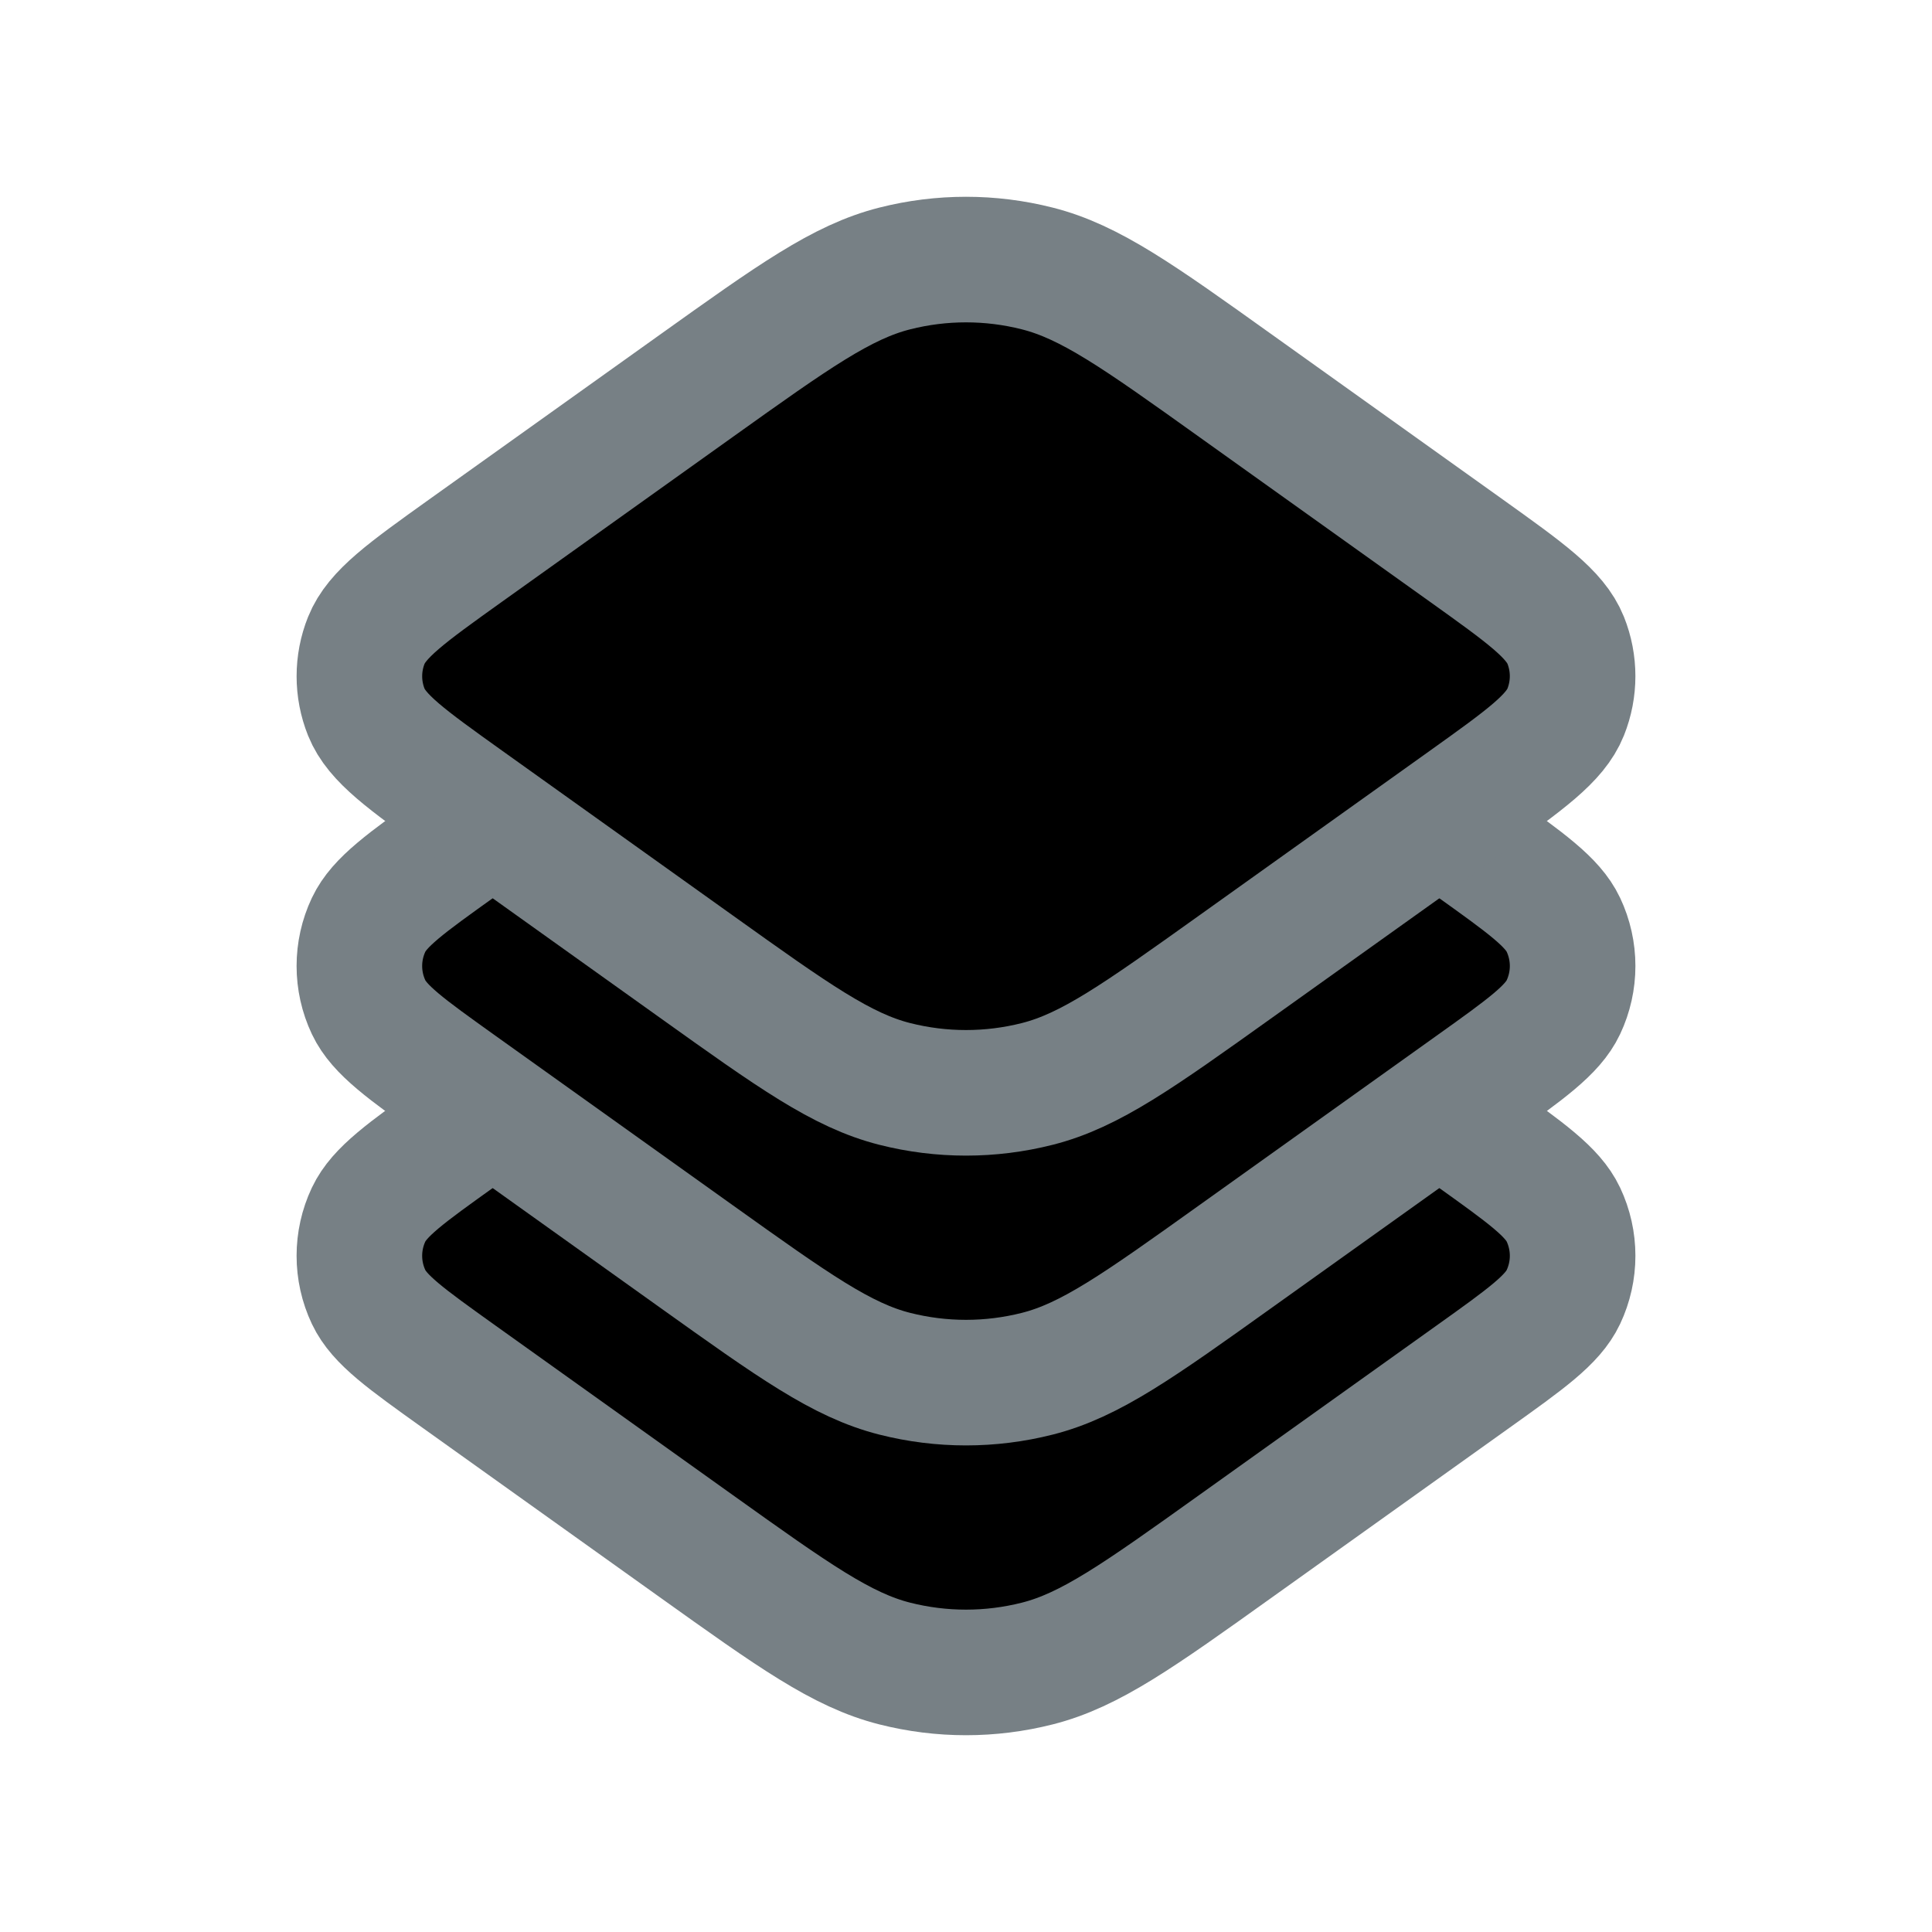
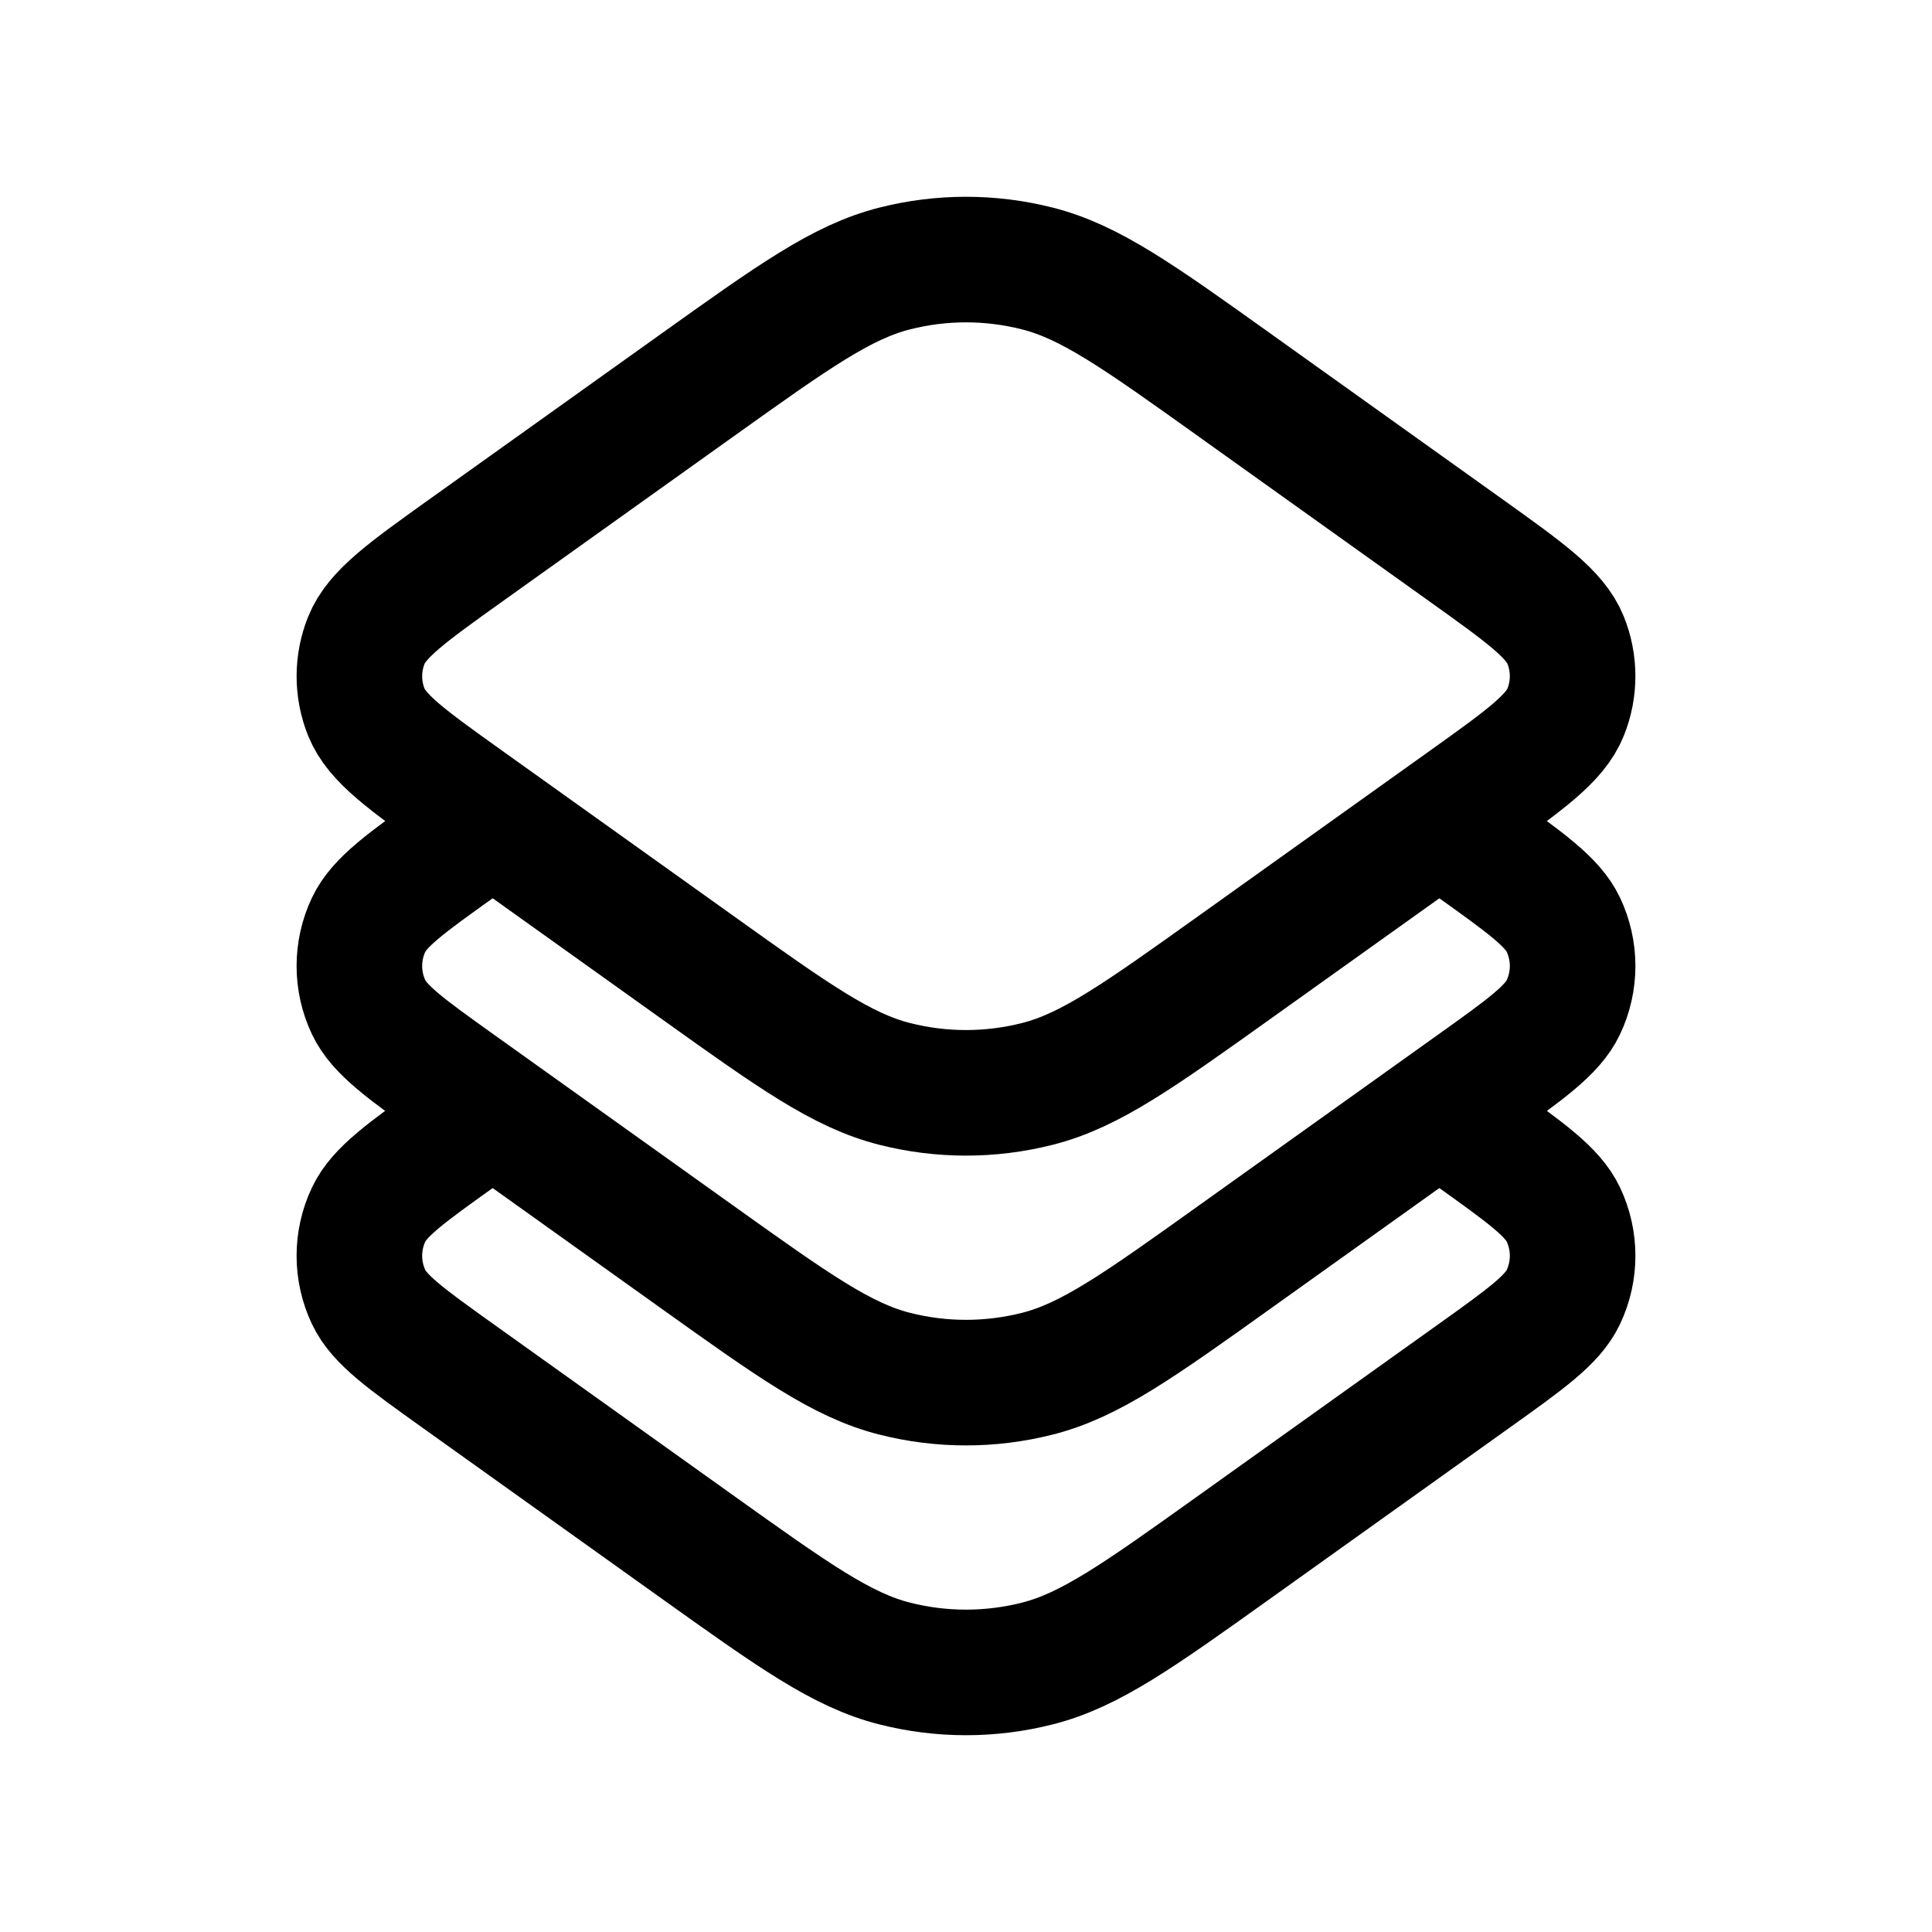
- <svg xmlns="http://www.w3.org/2000/svg" fill="currentColor" viewBox="0 0 20 20">
-   <path stroke="#778085" stroke-linejoin="round" stroke-width="1.3" d="M5.188 11.438l-.438.312v0c-.548.392-.823.588-.934.823a1 1 0 000 .854c.111.235.386.431.934.823l2.46 1.757c1.004.717 1.506 1.076 2.053 1.214a3 3 0 001.474 0c.547-.138 1.05-.497 2.053-1.214l2.46-1.757c.549-.392.823-.588.934-.823a1 1 0 000-.854c-.111-.235-.386-.431-.934-.823v0l-.438-.313" />
-   <path stroke="#778085" stroke-linejoin="round" stroke-width="1.3" d="M5.188 8.438l-.438.312v0c-.548.392-.823.588-.934.823a1 1 0 000 .854c.111.235.386.431.934.823l2.46 1.757c1.004.717 1.506 1.076 2.053 1.214a3 3 0 001.474 0c.547-.138 1.05-.497 2.053-1.214l2.46-1.757c.549-.392.823-.588.934-.823a1 1 0 000-.854c-.111-.235-.386-.431-.934-.823v0l-.438-.313" />
-   <path stroke="#778085" stroke-linejoin="round" stroke-width="1.3" d="M7.21 3.993c1.004-.717 1.506-1.076 2.053-1.214a3 3 0 011.474 0c.547.138 1.05.497 2.053 1.214l2.387 1.705c.615.44.922.659 1.031.93a1 1 0 010 .743c-.109.272-.416.492-1.03.931l-2.388 1.705c-1.004.717-1.506 1.076-2.053 1.214a3 3 0 01-1.474 0c-.547-.138-1.05-.497-2.053-1.214L4.823 8.302c-.615-.44-.922-.659-1.031-.93a1 1 0 010-.743c.109-.272.416-.492 1.03-.931L7.21 3.993z" />
+ <svg xmlns="http://www.w3.org/2000/svg" fill="none" viewBox="0 0 20 20">
+   <path stroke="currentColor" stroke-linejoin="round" stroke-width="1.3" d="M5.188 11.438l-.438.312v0c-.548.392-.823.588-.934.823a1 1 0 000 .854c.111.235.386.431.934.823l2.46 1.757c1.004.717 1.506 1.076 2.053 1.214a3 3 0 001.474 0c.547-.138 1.05-.497 2.053-1.214l2.46-1.757c.549-.392.823-.588.934-.823a1 1 0 000-.854c-.111-.235-.386-.431-.934-.823v0l-.438-.313" />
+   <path stroke="currentColor" stroke-linejoin="round" stroke-width="1.3" d="M5.188 8.438l-.438.312v0c-.548.392-.823.588-.934.823a1 1 0 000 .854c.111.235.386.431.934.823l2.46 1.757c1.004.717 1.506 1.076 2.053 1.214a3 3 0 001.474 0c.547-.138 1.05-.497 2.053-1.214l2.46-1.757c.549-.392.823-.588.934-.823a1 1 0 000-.854c-.111-.235-.386-.431-.934-.823v0l-.438-.313" />
+   <path stroke="currentColor" stroke-linejoin="round" stroke-width="1.3" d="M7.21 3.993c1.004-.717 1.506-1.076 2.053-1.214a3 3 0 011.474 0c.547.138 1.05.497 2.053 1.214l2.387 1.705c.615.44.922.659 1.031.93a1 1 0 010 .743c-.109.272-.416.492-1.03.931l-2.388 1.705c-1.004.717-1.506 1.076-2.053 1.214a3 3 0 01-1.474 0c-.547-.138-1.05-.497-2.053-1.214L4.823 8.302c-.615-.44-.922-.659-1.031-.93a1 1 0 010-.743c.109-.272.416-.492 1.03-.931L7.21 3.993z" />
</svg>
